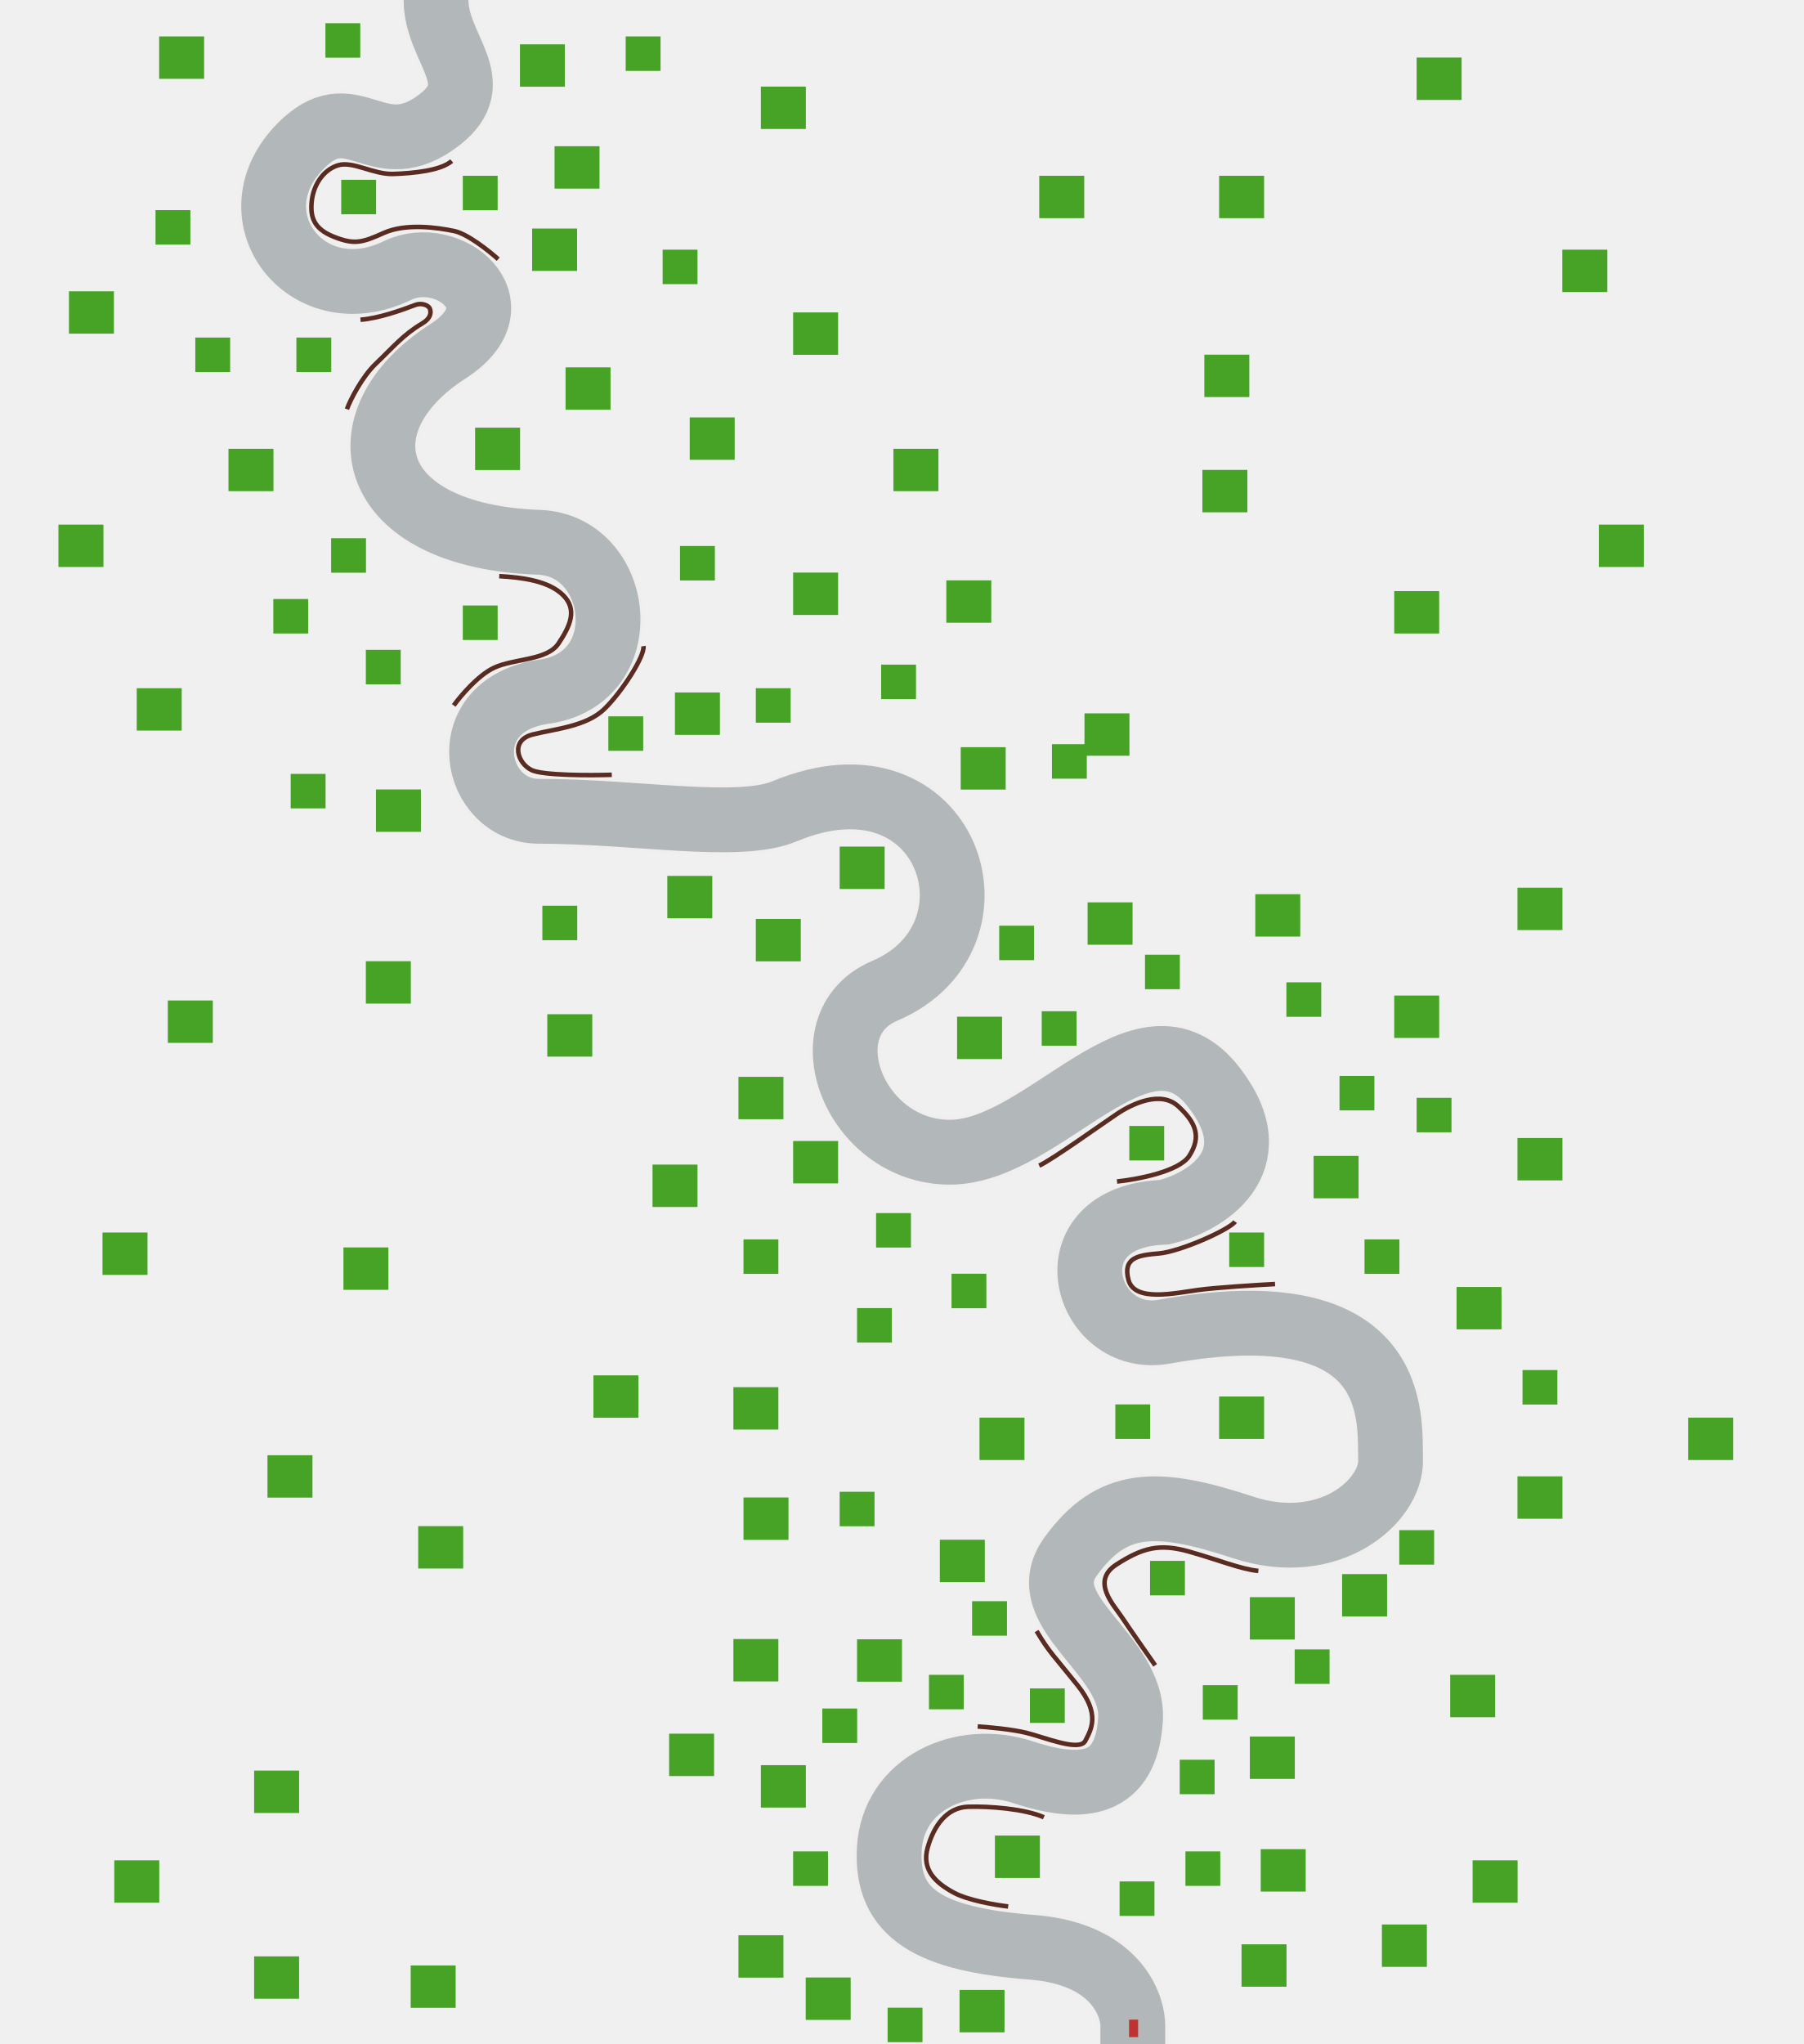
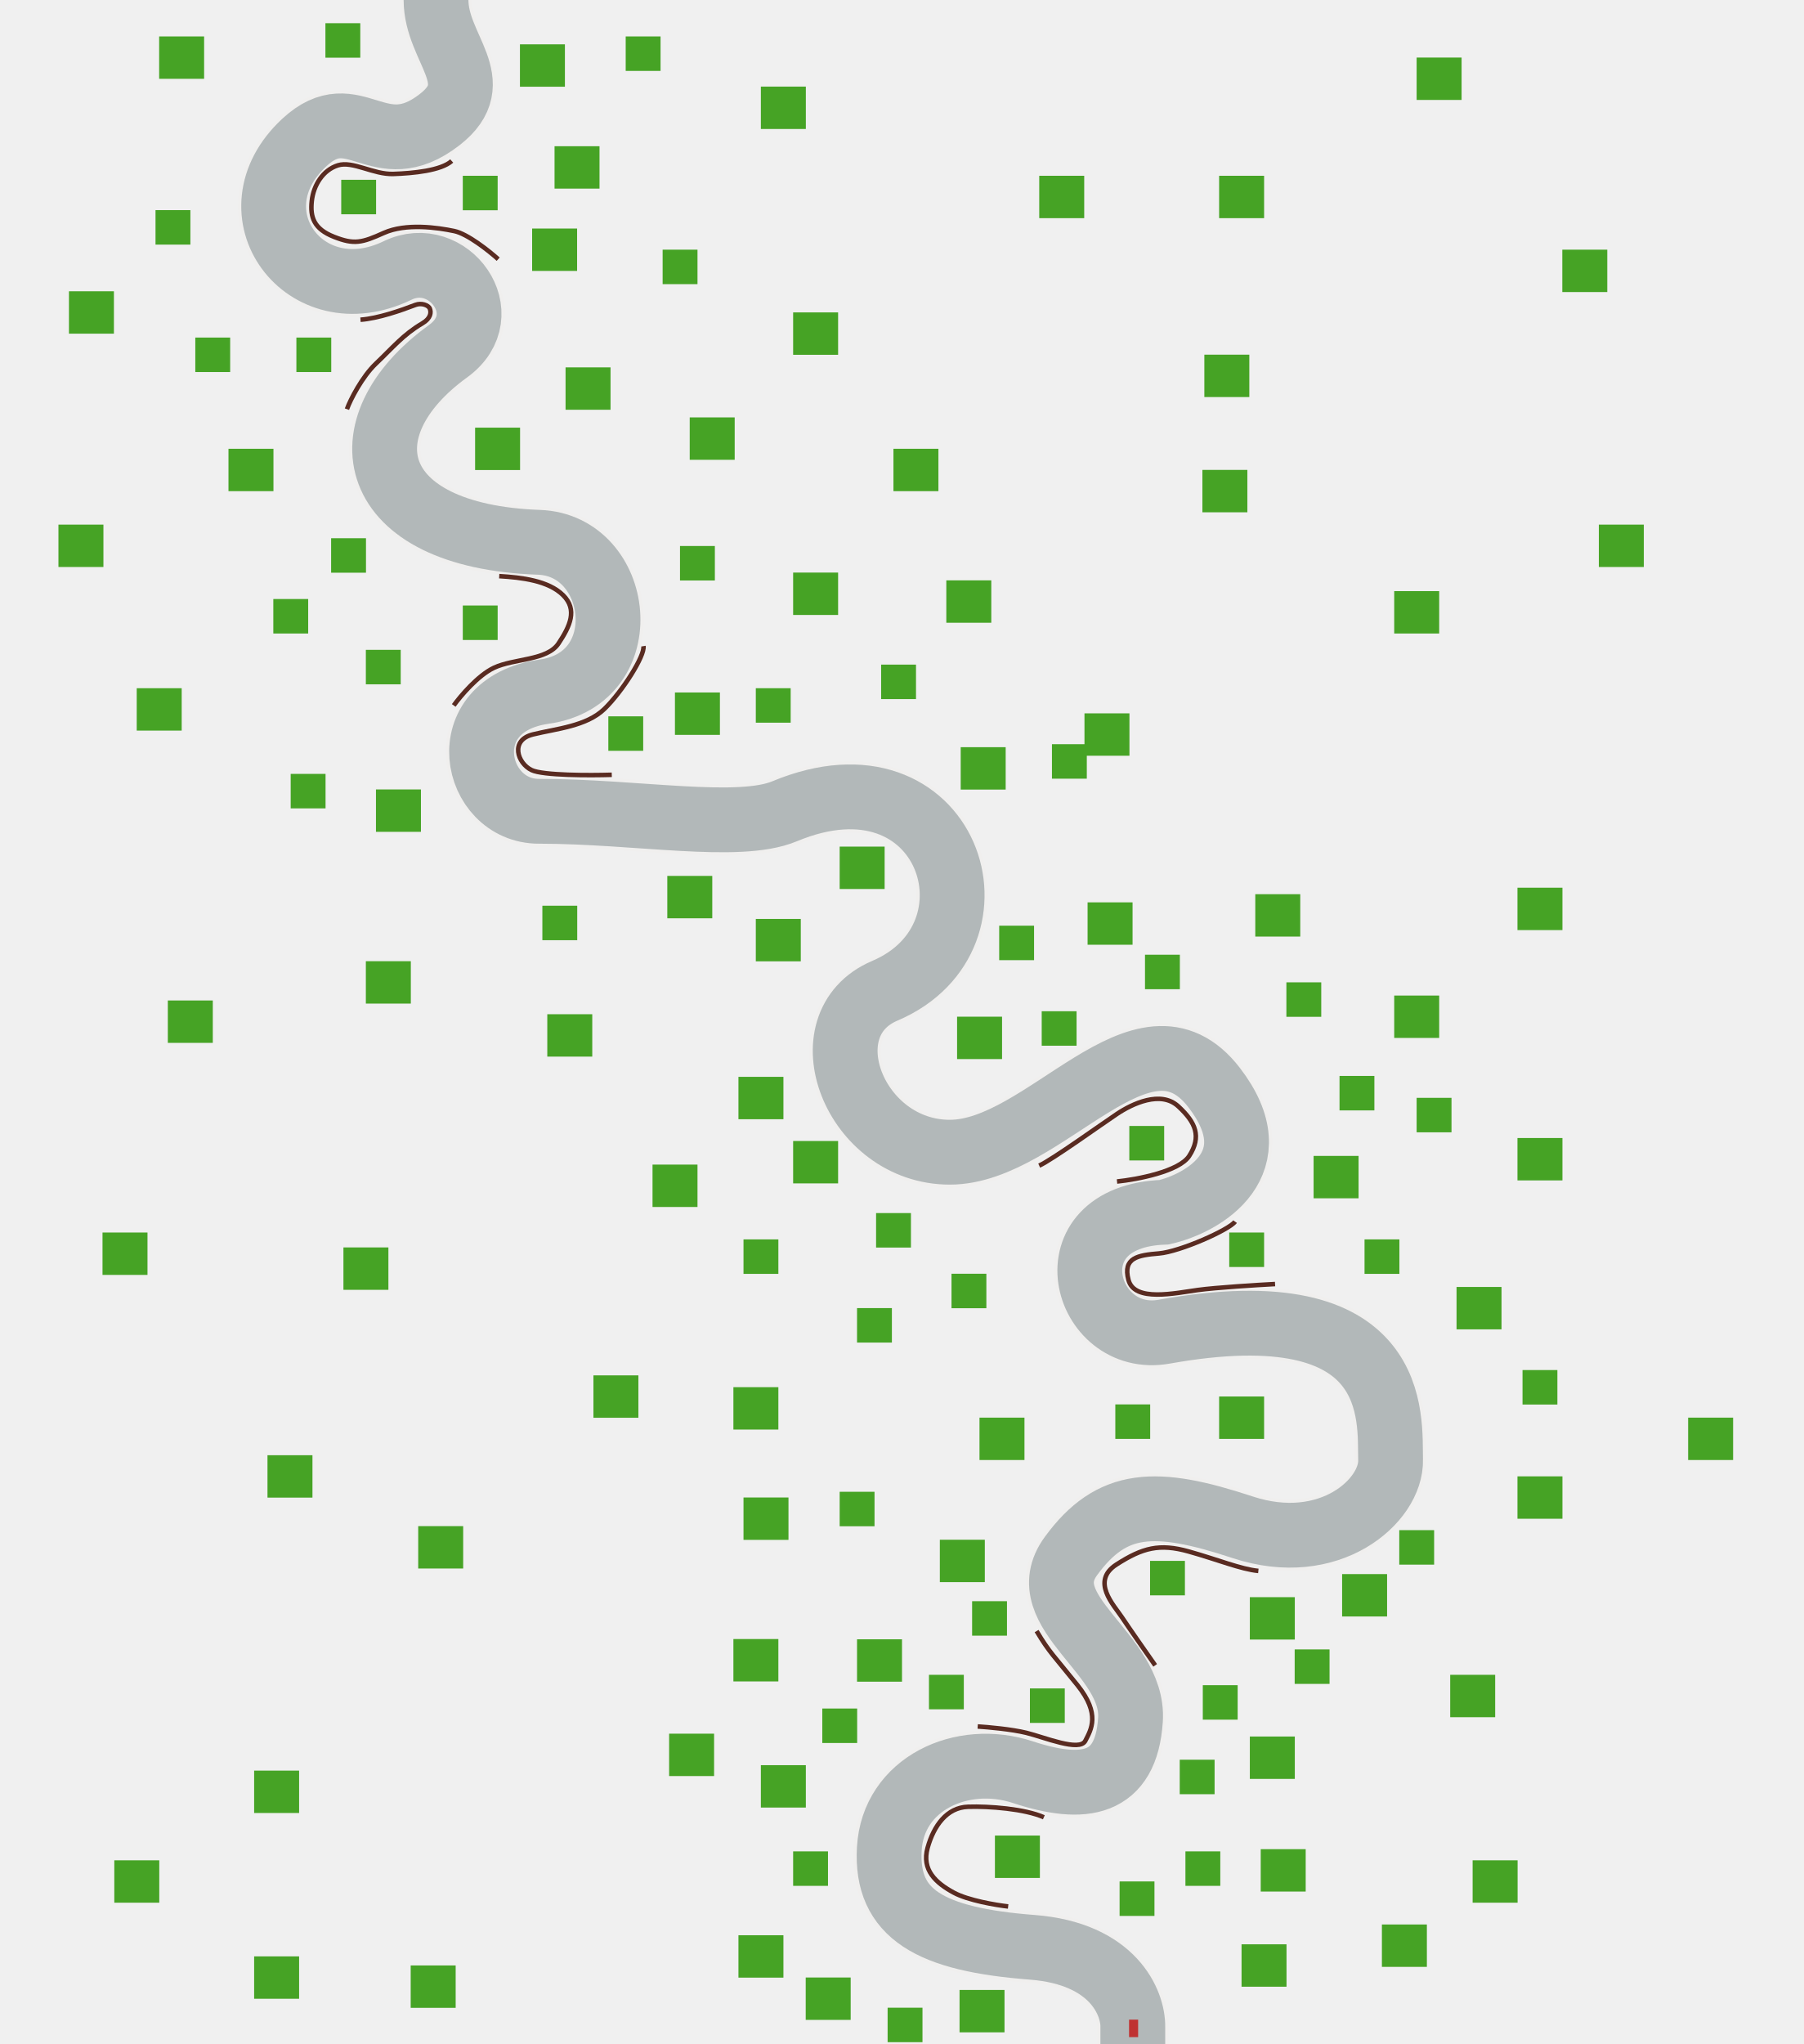
<svg xmlns="http://www.w3.org/2000/svg" width="13918" height="15768" viewBox="0 0 13918 15768" fill="none">
  <g clip-path="url(#clip0_935_3477)">
-     <path opacity="0.4" d="M8740.99 15768C8740.99 15696 8740.99 15736 8740.99 15637C8743.99 15452.2 8592.79 15070.4 7963.99 15022C7177.99 14961.5 6833.99 14767.5 6861.99 14263.5C6889.99 13759.5 7421.99 13516 7892.49 13671C8362.99 13826 8689.99 13776 8722.99 13266.5C8755.99 12757 7947.99 12436 8263.49 12004C8578.99 11572 8913.99 11559 9587.49 11781.5C10261 12004 10738.5 11576.5 10730 11261.5C10721.5 10946.5 10825.3 9943.68 8982.49 10273C8361.49 10384 8086.49 9383 8982.49 9351.52C9285.66 9282.68 9816.97 8972.48 9368.99 8390.5C8819 7676 8066 8888.5 7329 8888.5C6592 8888.5 6216.12 7902.92 6827.5 7643C7806 7227 7320.57 5731.2 6054 6258.5C5697 6407.13 4914.5 6258.5 4158 6258.5C3650.58 6258.5 3476 5438 4200 5335.5C4924 5233 4795.88 4206.18 4158 4183.5C2822 4136 2613 3252 3457 2709.5C4018.5 2348.58 3457 1898 3068 2086.5C2352.28 2433.32 1766.79 1637.98 2348.5 1099C2736.5 739.5 2920 1291 3393.5 922C3767.83 630.28 3364.5 378 3364.5 -0.5" stroke="#53656A" stroke-width="500" />
-     <path opacity="0.01" d="M8740.99 15768C8740.99 15696 8740.99 15736 8740.99 15637C8743.99 15452.2 8592.79 15070.4 7963.99 15022C7177.99 14961.5 6833.99 14767.5 6861.99 14263.5C6889.99 13759.5 7421.99 13516 7892.49 13671C8362.99 13826 8689.99 13776 8722.99 13266.5C8755.99 12757 7947.99 12436 8263.49 12004C8578.99 11572 8913.99 11559 9587.49 11781.5C10261 12004 10738.5 11576.5 10730 11261.5C10721.5 10946.5 10825.3 9943.68 8982.49 10273C8361.49 10384 8086.49 9383 8982.49 9351.52C9285.66 9282.68 9816.97 8972.48 9368.99 8390.5C8819 7676 8066 8888.5 7329 8888.5C6592 8888.5 6216.12 7902.92 6827.5 7643C7806 7227 7320.57 5731.2 6054 6258.5C5697 6407.13 4914.5 6258.5 4158 6258.5C3650.58 6258.5 3476 5438 4200 5335.5C4924 5233 4795.88 4206.18 4158 4183.5C2822 4136 2613 3252 3457 2709.5C4018.5 2348.58 3457 1898 3068 2086.5C2352.28 2433.32 1766.79 1637.98 2348.5 1099C2736.5 739.5 2920 1291 3393.5 922C3767.83 630.28 3364.5 378 3364.5 -0.5" stroke="#FA5F3D" stroke-width="550" />
+     <path opacity="0.4" d="M8740.99 15768C8740.99 15696 8740.99 15736 8740.99 15637C8743.99 15452.2 8592.79 15070.4 7963.99 15022C7177.99 14961.5 6833.99 14767.5 6861.99 14263.5C6889.99 13759.5 7421.99 13516 7892.49 13671C8362.99 13826 8689.99 13776 8722.99 13266.5C8755.99 12757 7947.99 12436 8263.49 12004C8578.99 11572 8913.99 11559 9587.49 11781.5C10261 12004 10738.5 11576.5 10730 11261.5C10721.5 10946.5 10825.3 9943.68 8982.49 10273C8361.49 10384 8086.49 9383 8982.49 9351.52C9285.66 9282.68 9816.97 8972.48 9368.99 8390.5C8819 7676 8066 8888.5 7329 8888.5C6592 8888.5 6216.12 7902.92 6827.5 7643C7806 7227 7320.57 5731.2 6054 6258.5C5697 6407.13 4914.5 6258.5 4158 6258.5C3650.58 6258.5 3476 5438 4200 5335.5C4924 5233 4795.88 4206.18 4158 4183.5C2822 4136 2644.15 3297.65 3457 2709.5C3849.5 2425.5 3457 1898 3068 2086.5C2352.28 2433.32 1766.79 1637.98 2348.5 1099C2736.5 739.5 2920 1291 3393.5 922C3767.83 630.28 3364.5 378 3364.5 -0.5" stroke="#53656A" stroke-width="500" />
+     <path opacity="0.01" d="M8740.99 15768C8740.99 15696 8740.99 15736 8740.99 15637C8743.99 15452.2 8592.79 15070.4 7963.99 15022C7177.99 14961.5 6833.99 14767.5 6861.99 14263.5C6889.99 13759.5 7421.99 13516 7892.49 13671C8362.99 13826 8689.99 13776 8722.99 13266.5C8755.99 12757 7947.99 12436 8263.49 12004C8578.99 11572 8913.99 11559 9587.49 11781.5C10261 12004 10738.5 11576.5 10730 11261.5C10721.5 10946.5 10825.3 9943.68 8982.49 10273C8361.49 10384 8086.49 9383 8982.49 9351.52C9285.66 9282.68 9816.97 8972.48 9368.99 8390.5C8819 7676 8066 8888.5 7329 8888.5C6592 8888.5 6216.12 7902.92 6827.5 7643C7806 7227 7320.57 5731.2 6054 6258.5C5697 6407.13 4914.5 6258.5 4158 6258.5C3650.58 6258.5 3476 5438 4200 5335.5C4924 5233 4795.88 4206.18 4158 4183.5C2822 4136 2644.15 3297.65 3457 2709.5C3849.5 2425.5 3457 1898 3068 2086.5C2352.28 2433.32 1766.79 1637.98 2348.5 1099C2736.5 739.5 2920 1291 3393.5 922C3767.83 630.28 3364.5 378 3364.5 -0.5" stroke="#FA5F3D" stroke-width="550" />
    <rect x="8712" y="15715" width="135" height="70" transform="rotate(-90 8712 15715)" fill="#BF3232" />
    <path d="M7779.08 14707C7685.41 14696.5 7470.38 14660.5 7359.58 14600.5C7221.08 14525.5 7110.08 14425 7157.58 14254.5C7205.08 14084 7305.58 13943.5 7469.08 13938C7632.58 13932.5 7908.58 13954 8054.58 14019" stroke="#592B21" stroke-width="35" />
    <path d="M7544.08 13318.5C7622.08 13323.3 7806.28 13339.9 7919.08 13367.5C8060.08 13402 8330.08 13516 8374.58 13429C8419.08 13342 8493.08 13223.5 8313.58 12999.5C8134.08 12775.5 8097.58 12749 7998.58 12582.5" stroke="#592B21" stroke-width="35" />
    <path d="M8913.58 12847C8849.58 12755.8 8708.78 12554.2 8657.58 12477C8593.58 12380.5 8414.58 12197.5 8615.58 12068.5C8816.58 11939.5 8946.58 11905.5 9171.58 11968.5C9396.58 12031.5 9574.58 12105.5 9709.58 12118.5" stroke="#592B21" stroke-width="35" />
    <path d="M9838.58 9905.47C9698.58 9912.8 9383.38 9932.27 9242.58 9951.47C9066.58 9975.47 8753.08 10046.5 8707.58 9873.97C8662.08 9701.47 8780.58 9682.97 8942.58 9669.47C9104.58 9655.97 9485.08 9486.97 9530.08 9423.97" stroke="#592B21" stroke-width="35" />
    <path d="M8619.08 9114.47C8772.58 9098.8 9098.88 9037.47 9176.08 8917.47C9272.58 8767.47 9227.08 8659.47 9091.58 8534.47C8956.08 8409.47 8736.08 8514.97 8619.08 8592.97C8502.08 8670.97 8116.08 8948.47 8018.58 8991.97" stroke="#592B21" stroke-width="35" />
    <path d="M4720.58 5976.97C4551.25 5982.3 4190.58 5982.57 4102.58 5940.97C3992.58 5888.97 3933.08 5709.47 4112.58 5665.47C4292.08 5621.47 4525.08 5602.97 4663.08 5469.47C4801.08 5335.97 4977.08 5058.97 4965.08 4984.47" stroke="#592B21" stroke-width="35" />
    <path d="M3501.08 5441.97C3553.25 5369.3 3688.38 5209.47 3811.58 5151.47C3965.58 5078.97 4221.58 5096.47 4309.58 4963.97C4397.58 4831.47 4458.58 4703.97 4345.08 4591.47C4231.58 4478.97 4026.08 4454.97 3852.08 4444.47" stroke="#592B21" stroke-width="35" />
    <path d="M2677 3156.5C2702.5 3084.33 2794.8 2905.5 2900 2805.5C3031.5 2680.5 3111.25 2581.37 3258.08 2494.97C3326 2455 3327.63 2409.5 3317 2381.5C3306.37 2353.5 3251.08 2334.5 3205.5 2352C3094.13 2394.76 2918 2456.5 2781.5 2466.5" stroke="#592B21" stroke-width="35" />
    <path d="M3844.08 1999.47C3773.92 1936.13 3607.88 1804.07 3505.08 1782.47C3376.58 1755.47 3131.58 1720.47 2961.58 1796.97C2791.58 1873.47 2733.08 1888.47 2577.08 1826.97C2421.08 1765.47 2392.58 1674.97 2405.58 1551.47C2418.58 1427.97 2492.58 1311.47 2607.08 1275.47C2721.58 1239.47 2881.08 1346.97 3034.58 1341.97C3188.08 1336.97 3403.58 1315.97 3485.58 1241.97" stroke="#592B21" stroke-width="35" />
    <rect x="5737" y="9561" width="269" height="266" fill="#46A325" />
    <rect x="6760" y="9358" width="269" height="266" fill="#46A325" />
    <rect x="6613" y="10091" width="269" height="266" fill="#46A325" />
    <rect x="8714" y="8686" width="269" height="266" fill="#46A325" />
    <rect x="7342" y="9826" width="269" height="266" fill="#46A325" />
    <rect x="8606" y="10834" width="269" height="266" fill="#46A325" />
    <rect x="7947" y="13025" width="269" height="266" fill="#46A325" />
    <rect x="7501" y="12352" width="269" height="266" fill="#46A325" />
    <rect x="7168" y="12920" width="269" height="266" fill="#46A325" />
    <rect x="6345" y="13180" width="269" height="266" fill="#46A325" />
    <rect x="6479" y="11508" width="269" height="266" fill="#46A325" />
    <rect x="6120" y="14282" width="269" height="266" fill="#46A325" />
    <rect x="6849" y="15488" width="269" height="266" fill="#46A325" />
    <rect x="8639" y="14514" width="269" height="266" fill="#46A325" />
    <rect x="9281" y="13000" width="269" height="266" fill="#46A325" />
    <rect x="9990" y="12724" width="269" height="266" fill="#46A325" />
    <rect x="8874" y="12041" width="269" height="266" fill="#46A325" />
    <rect x="9147" y="14282" width="269" height="266" fill="#46A325" />
    <rect x="9103" y="13575" width="269" height="266" fill="#46A325" />
    <rect x="10797" y="11804" width="269" height="266" fill="#46A325" />
    <rect x="11748" y="10569" width="269" height="266" fill="#46A325" />
    <rect x="10529" y="9561" width="269" height="266" fill="#46A325" />
    <rect x="10931" y="8469" width="269" height="266" fill="#46A325" />
    <rect x="9485" y="9508" width="269" height="266" fill="#46A325" />
    <rect x="9926" y="7578" width="269" height="266" fill="#46A325" />
    <rect x="10336" y="8300" width="269" height="266" fill="#46A325" />
    <rect x="8835" y="7365" width="269" height="266" fill="#46A325" />
    <rect x="8038" y="7801" width="269" height="266" fill="#46A325" />
    <rect x="7710" y="7141" width="269" height="266" fill="#46A325" />
    <rect x="8117" y="5741" width="269" height="266" fill="#46A325" />
    <rect x="6799" y="5127" width="269" height="266" fill="#46A325" />
    <rect x="5832" y="5309" width="269" height="266" fill="#46A325" />
    <rect x="4694" y="5526" width="269" height="266" fill="#46A325" />
    <rect x="5247" y="4212" width="269" height="266" fill="#46A325" />
    <rect x="3571" y="4671" width="269" height="266" fill="#46A325" />
    <rect x="2823" y="5013" width="269" height="266" fill="#46A325" />
    <rect x="4185" y="6987" width="269" height="266" fill="#46A325" />
    <rect x="2109" y="4621" width="269" height="266" fill="#46A325" />
    <rect x="2555" y="4152" width="269" height="266" fill="#46A325" />
    <rect x="2243" y="5970" width="269" height="266" fill="#46A325" />
    <rect x="2287" y="2604" width="269" height="266" fill="#46A325" />
    <rect x="1507" y="2604" width="269" height="266" fill="#46A325" />
    <rect x="3571" y="1356" width="269" height="266" fill="#46A325" />
    <rect x="2633" y="1387" width="269" height="266" fill="#46A325" />
    <rect x="2511" y="179" width="269" height="266" fill="#46A325" />
    <rect x="1200" y="1621" width="269" height="266" fill="#46A325" />
    <rect x="5113" y="1926" width="269" height="266" fill="#46A325" />
    <rect x="4828" y="281" width="269" height="266" fill="#46A325" />
    <rect x="9407" y="10773" width="347" height="327" fill="#46A325" />
    <rect x="7558" y="10936" width="347" height="327" fill="#46A325" />
    <rect x="7252" y="11878" width="347" height="327" fill="#46A325" />
    <rect x="5737" y="11552" width="347" height="327" fill="#46A325" />
    <rect x="6613" y="12646" width="347" height="327" fill="#46A325" />
    <rect x="5163" y="13374" width="347" height="327" fill="#46A325" />
    <rect x="5659" y="12644" width="347" height="327" fill="#46A325" />
    <rect x="5871" y="13617" width="347" height="327" fill="#46A325" />
    <rect x="5698" y="14929" width="347" height="327" fill="#46A325" />
    <rect x="7404" y="15351" width="347" height="327" fill="#46A325" />
    <rect x="6217" y="15255" width="347" height="327" fill="#46A325" />
    <rect x="7677" y="14160" width="347" height="327" fill="#46A325" />
    <rect x="9728" y="14265" width="347" height="327" fill="#46A325" />
    <rect x="9580" y="14999" width="347" height="327" fill="#46A325" />
    <rect x="9644" y="12321" width="347" height="327" fill="#46A325" />
    <rect x="9644" y="13396" width="347" height="327" fill="#46A325" />
    <rect x="11363" y="14351" width="347" height="327" fill="#46A325" />
    <rect x="11190" y="12920" width="347" height="327" fill="#46A325" />
    <rect x="10663" y="14846" width="347" height="327" fill="#46A325" />
    <rect x="5659" y="10701" width="347" height="327" fill="#46A325" />
    <rect x="13026" y="10936" width="347" height="327" fill="#46A325" />
    <rect x="11709" y="11389" width="347" height="327" fill="#46A325" />
    <rect x="11239" y="9928" width="347" height="327" fill="#46A325" />
    <rect x="11709" y="8779" width="347" height="327" fill="#46A325" />
    <rect x="10136" y="8917" width="347" height="327" fill="#46A325" />
    <rect x="11709" y="6848" width="347" height="327" fill="#46A325" />
    <rect x="9686" y="6898" width="347" height="327" fill="#46A325" />
    <rect x="10758" y="7680" width="347" height="327" fill="#46A325" />
    <rect x="7385" y="7843" width="347" height="327" fill="#46A325" />
    <rect x="8392" y="6961" width="347" height="327" fill="#46A325" />
    <rect x="7302" y="4477" width="347" height="327" fill="#46A325" />
    <rect x="8368" y="5503" width="347" height="327" fill="#46A325" />
    <rect x="10758" y="4560" width="347" height="327" fill="#46A325" />
    <rect x="9293" y="2736" width="347" height="327" fill="#46A325" />
    <rect x="12337" y="4047" width="347" height="327" fill="#46A325" />
    <rect x="9278" y="3625" width="347" height="327" fill="#46A325" />
    <rect x="12055" y="1926" width="347" height="327" fill="#46A325" />
    <rect x="9407" y="1356" width="347" height="327" fill="#46A325" />
    <rect x="6894" y="3462" width="347" height="327" fill="#46A325" />
    <rect x="6120" y="2410" width="347" height="327" fill="#46A325" />
    <rect x="6120" y="4417" width="347" height="327" fill="#46A325" />
    <rect x="5322" y="3220" width="347" height="327" fill="#46A325" />
    <rect x="5208" y="5342" width="347" height="327" fill="#46A325" />
    <rect x="4364" y="2834" width="347" height="327" fill="#46A325" />
    <rect x="5871" y="668" width="347" height="327" fill="#46A325" />
    <rect x="3666" y="3299" width="347" height="327" fill="#46A325" />
    <rect x="4012" y="342" width="347" height="327" fill="#46A325" />
    <rect x="8019" y="1356" width="347" height="327" fill="#46A325" />
    <rect x="4279" y="1128" width="347" height="327" fill="#46A325" />
    <rect x="10931" y="444" width="347" height="327" fill="#46A325" />
    <rect x="1228" y="281" width="347" height="327" fill="#46A325" />
    <rect x="532" y="2247" width="347" height="327" fill="#46A325" />
    <rect x="1763" y="3462" width="347" height="327" fill="#46A325" />
    <rect x="1055" y="5309" width="347" height="327" fill="#46A325" />
    <rect x="451" y="4047" width="347" height="327" fill="#46A325" />
    <rect x="2823" y="7415" width="347" height="327" fill="#46A325" />
    <rect x="2901" y="6090" width="347" height="327" fill="#46A325" />
    <rect x="5149" y="6757" width="347" height="327" fill="#46A325" />
    <rect x="5698" y="8307" width="347" height="327" fill="#46A325" />
    <rect x="1295" y="7718" width="347" height="327" fill="#46A325" />
    <rect x="5035" y="8984" width="347" height="327" fill="#46A325" />
    <rect x="6120" y="8802" width="347" height="327" fill="#46A325" />
    <rect x="6479" y="6531" width="347" height="327" fill="#46A325" />
    <rect x="4106" y="1763" width="347" height="327" fill="#46A325" />
    <rect x="7413" y="5764" width="347" height="327" fill="#46A325" />
    <rect x="10356" y="12143" width="347" height="327" fill="#46A325" />
    <rect x="5832" y="7089" width="347" height="327" fill="#46A325" />
    <rect x="4223" y="7824" width="347" height="327" fill="#46A325" />
    <rect x="2650" y="9623" width="347" height="327" fill="#46A325" />
    <rect x="4579" y="10610" width="347" height="327" fill="#46A325" />
    <rect x="3227" y="11773" width="347" height="327" fill="#46A325" />
    <rect x="2064" y="11226" width="347" height="327" fill="#46A325" />
    <rect x="1961" y="13659" width="347" height="327" fill="#46A325" />
    <rect x="3169" y="15162" width="347" height="327" fill="#46A325" />
    <rect x="1961" y="15092" width="347" height="327" fill="#46A325" />
    <rect x="882" y="14351" width="347" height="327" fill="#46A325" />
    <rect x="791" y="9508" width="347" height="327" fill="#46A325" />
  </g>
  <defs>
    <clipPath id="clip0_935_3477">
      <rect width="13918" height="15768" fill="white" />
    </clipPath>
  </defs>
</svg>
